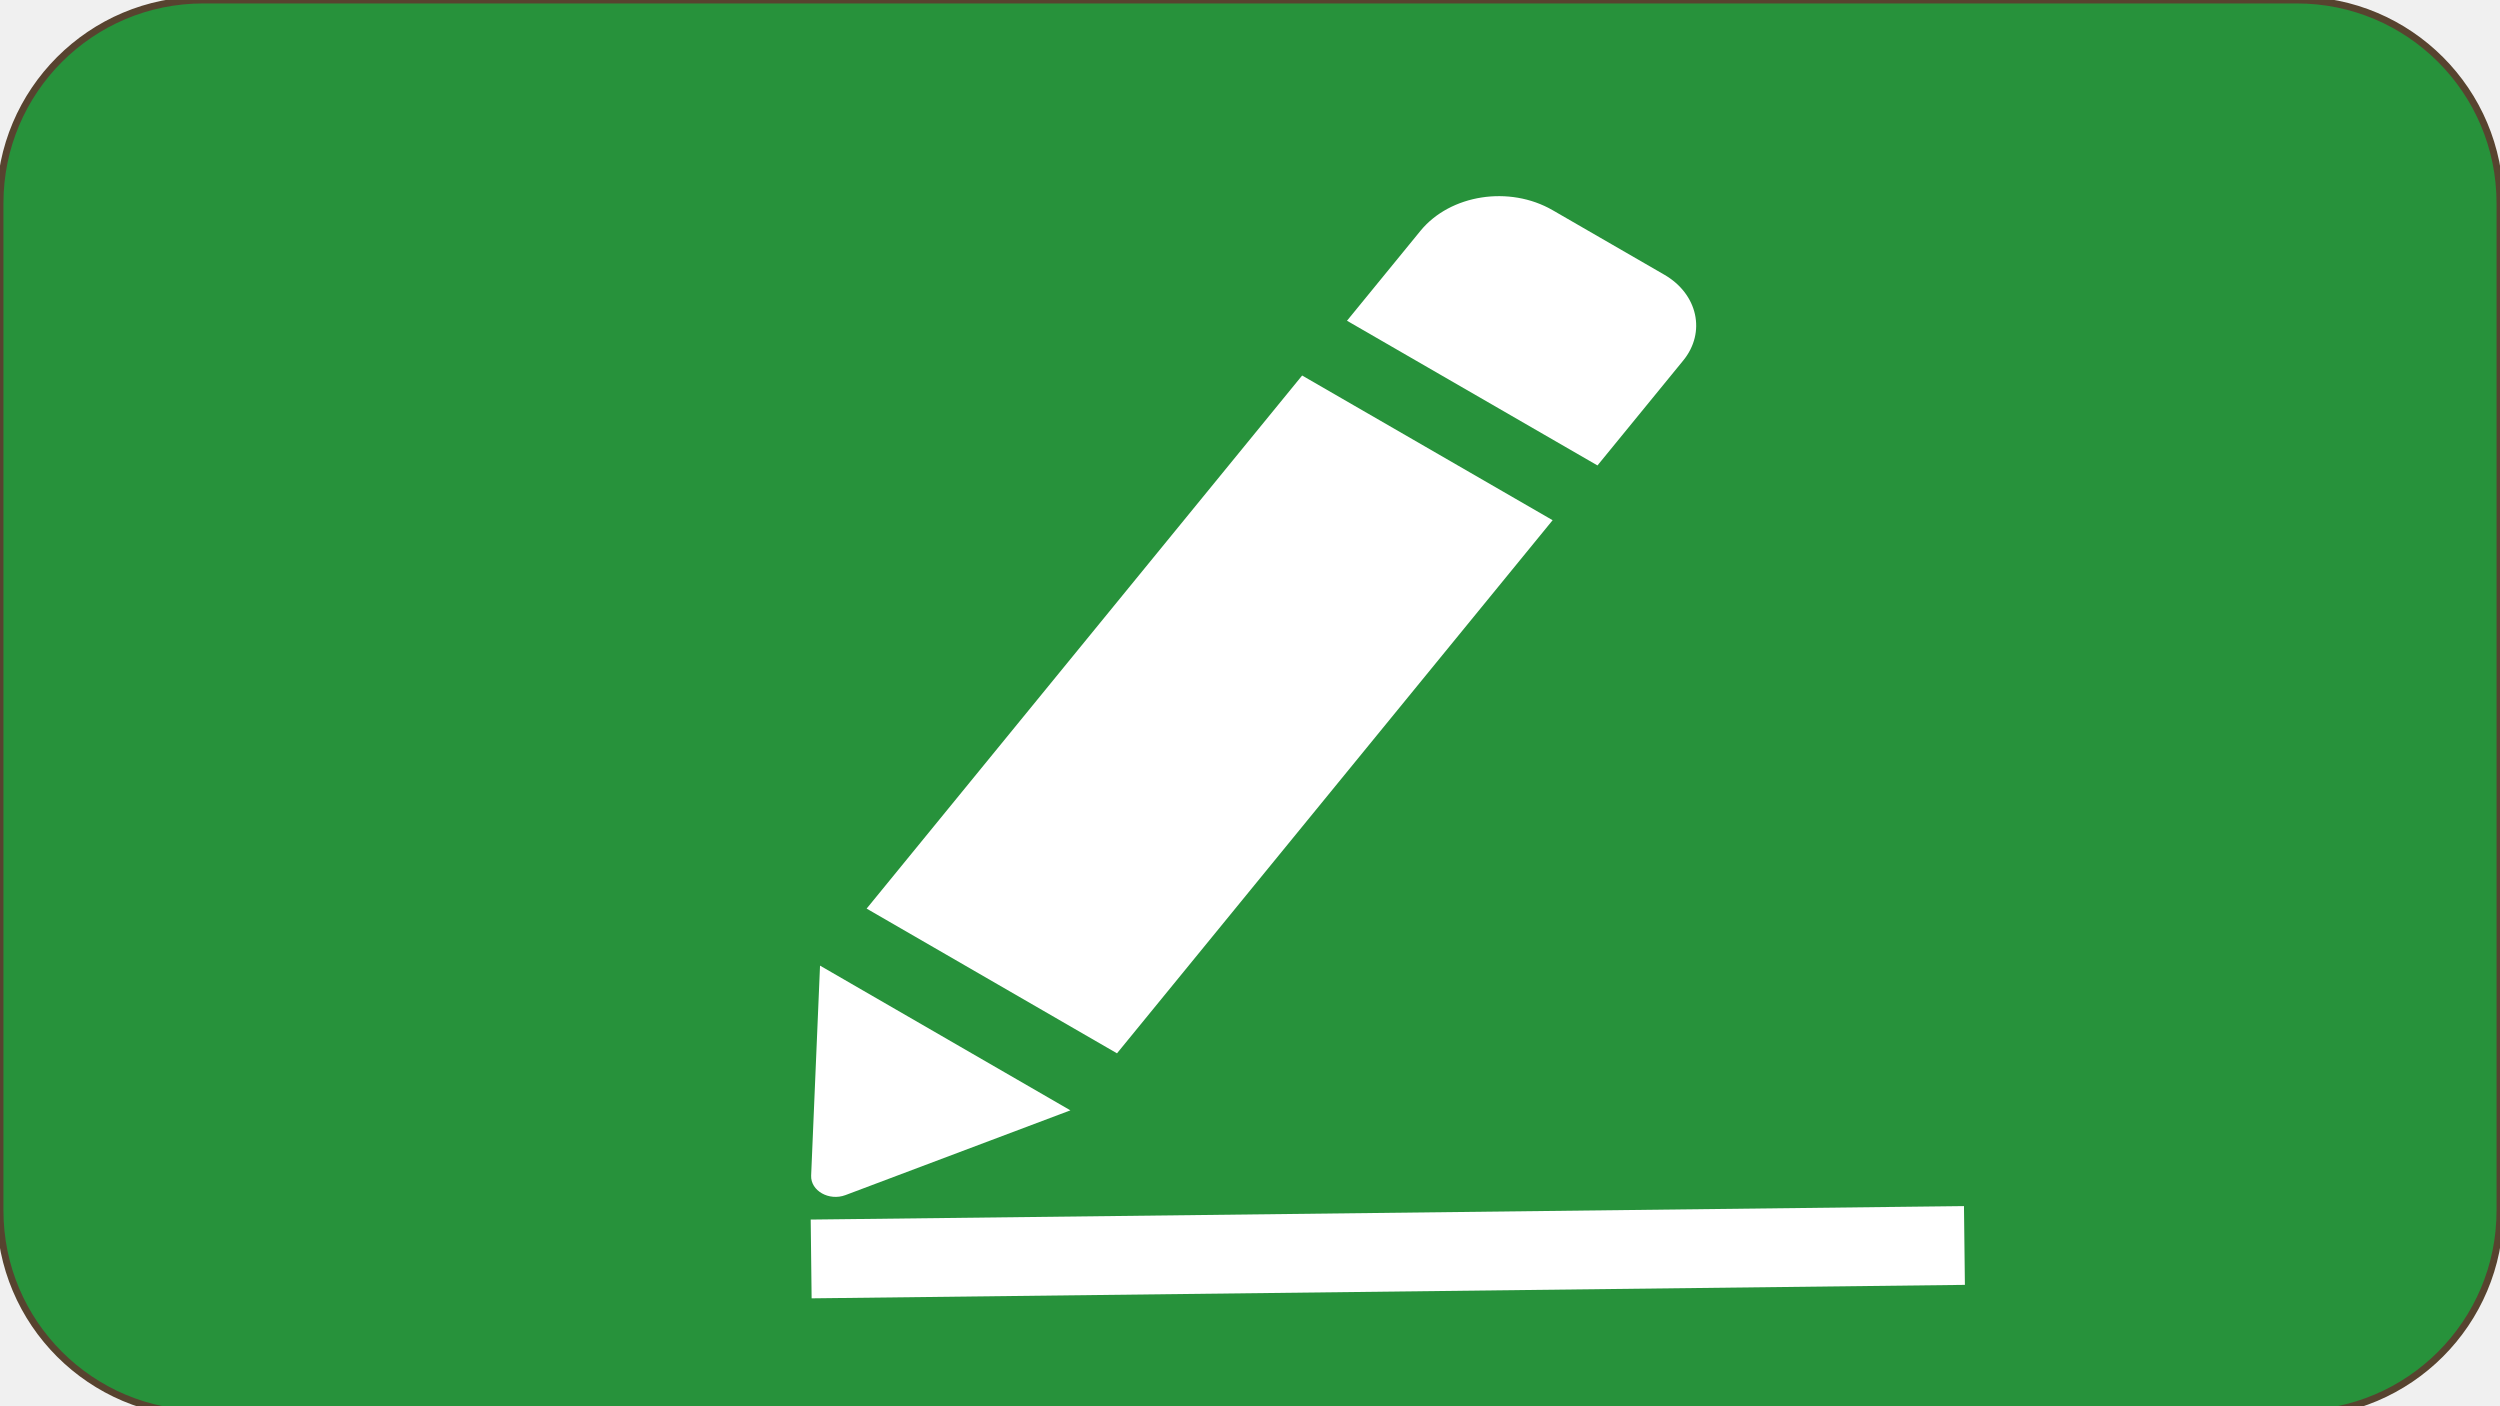
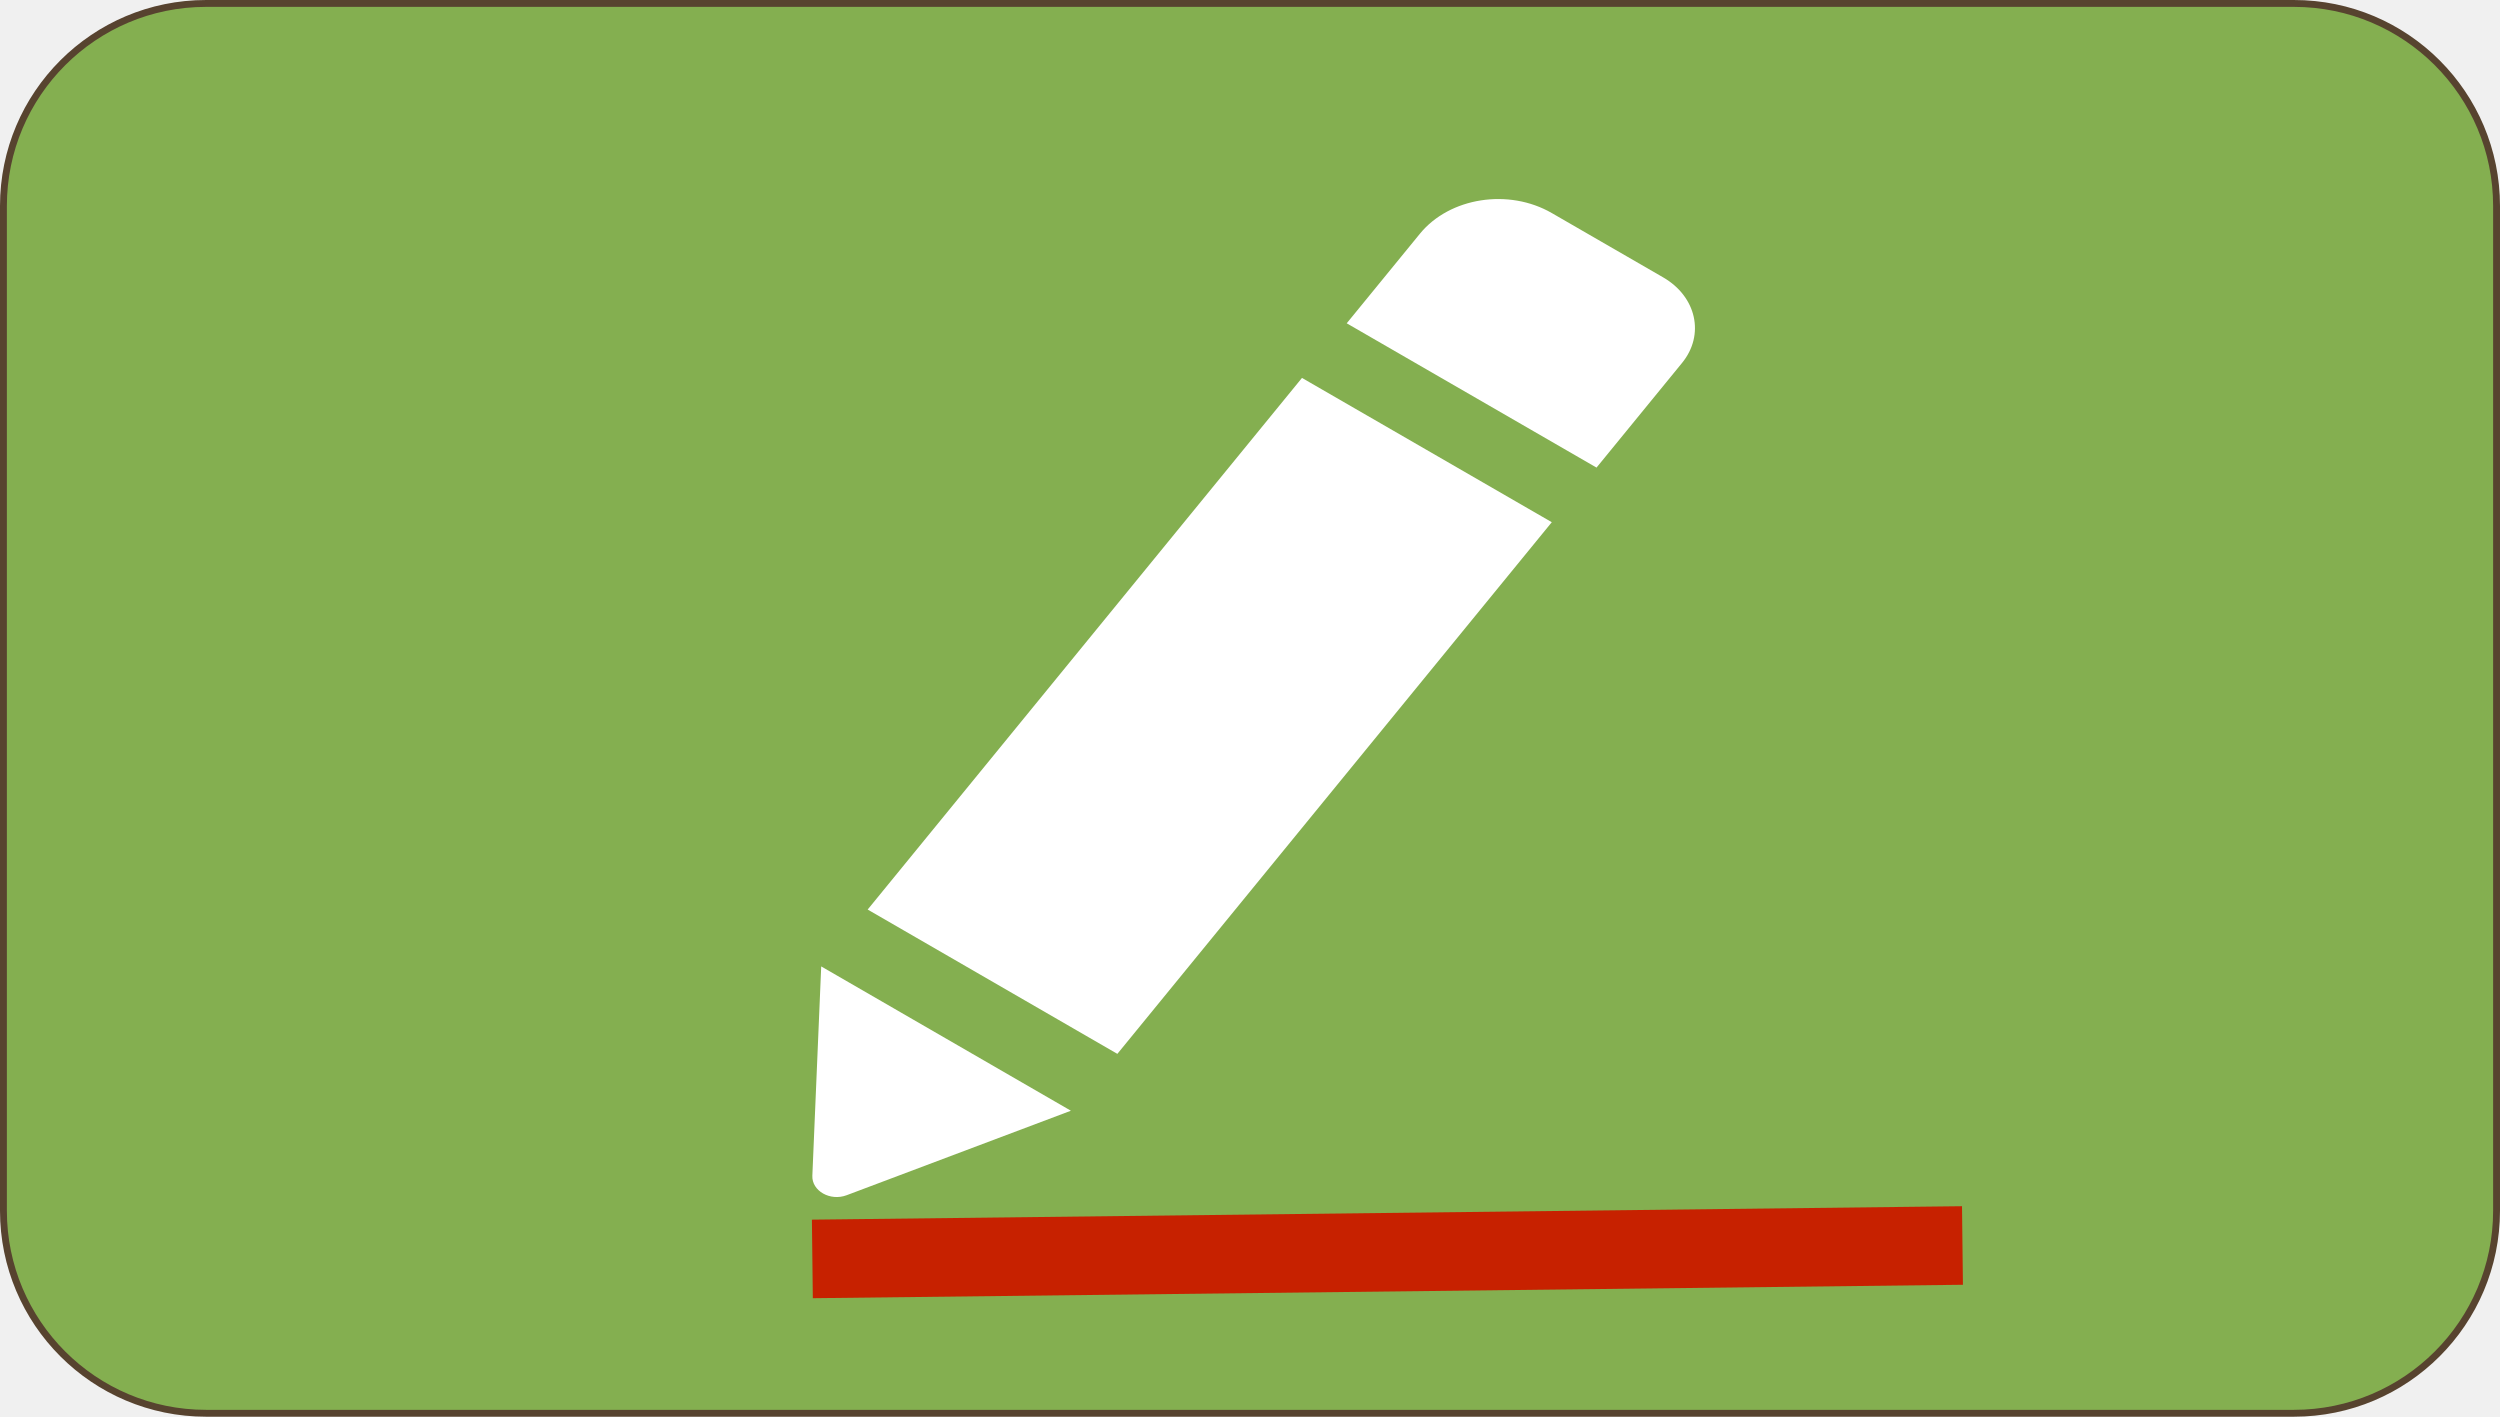
- <svg xmlns="http://www.w3.org/2000/svg" width="63.469mm" height="35.681mm" viewBox="0 0 63.469 35.681" version="1.1" id="svg978">
+ <svg xmlns="http://www.w3.org/2000/svg" width="63.644mm" height="36.066mm" viewBox="0 0 63.644 36.066" version="1.1" id="svg978">
  <defs id="defs972">
    <clipPath clipPathUnits="userSpaceOnUse" id="clipPath982-1">
      <rect style="fill:#ffffff;fill-opacity:1;stroke:#57432f;stroke-opacity:1" id="rect984-9" width="71.517" height="142.093" x="93.631" y="84.574" clip-path="none" />
    </clipPath>
    <clipPath clipPathUnits="userSpaceOnUse" id="clipPath982-1-7">
      <rect style="fill:#ffffff;fill-opacity:1;stroke:#57432f;stroke-opacity:1" id="rect984-9-5" width="71.517" height="142.093" x="93.631" y="84.574" clip-path="none" />
    </clipPath>
  </defs>
-   <g id="layer1" transform="translate(-4.551005,-131.1059)">
-     <rect style="fill:#27923b;fill-opacity:1;stroke:#57432f;stroke-width:0.175;stroke-opacity:1" id="rect69-1" width="63.469" height="35.891" x="4.551" y="131.106" ry="5.158" />
-     <path style="fill:none;stroke:#ffffff;stroke-width:2;stroke-linecap:butt;stroke-linejoin:miter;stroke-miterlimit:4;stroke-dasharray:none;stroke-opacity:1" d="m 22.505,160.314 29.266,0.932" id="path1698" transform="rotate(-2.493265,87.09427,101.0456)" />
+   <g id="layer1" transform="translate(-4.463574,-131.0184)">
+     <rect style="fill:#84af50;fill-opacity:1;stroke:#57432f;stroke-width:0.175;stroke-opacity:1" id="rect69-1" width="63.469" height="35.891" x="4.551" y="131.106" ry="5.158" />
+     <path style="fill:#ff0000;stroke:#c72100;stroke-width:2;stroke-linecap:butt;stroke-linejoin:miter;stroke-miterlimit:4;stroke-dasharray:none;stroke-opacity:1" d="m 22.505,160.314 29.266,0.932" id="path1698" transform="rotate(-2.493265,87.09427,101.0456)" />
    <g transform="matrix(0.04985848,-0.00777662,0.00924917,0.04192059,20.3871,139.4606)" id="g4" style="fill:#ffffff;fill-opacity:1">
      <path d="M 328.883,89.125 436.473,196.714 164.133,469.054 56.604,361.465 Z M 518.113,63.177 470.132,15.196 c -18.543,-18.543 -48.653,-18.543 -67.259,0 l -45.961,45.961 107.59,107.59 53.611,-53.611 c 14.382,-14.383 14.382,-37.577 0,-51.959 z M 0.3,512.69 c -1.958,8.812 5.998,16.708 14.811,14.565 L 135.002,498.186 27.473,390.597 Z" id="path2" style="fill:#ffffff;fill-opacity:1" />
    </g>
  </g>
</svg>
